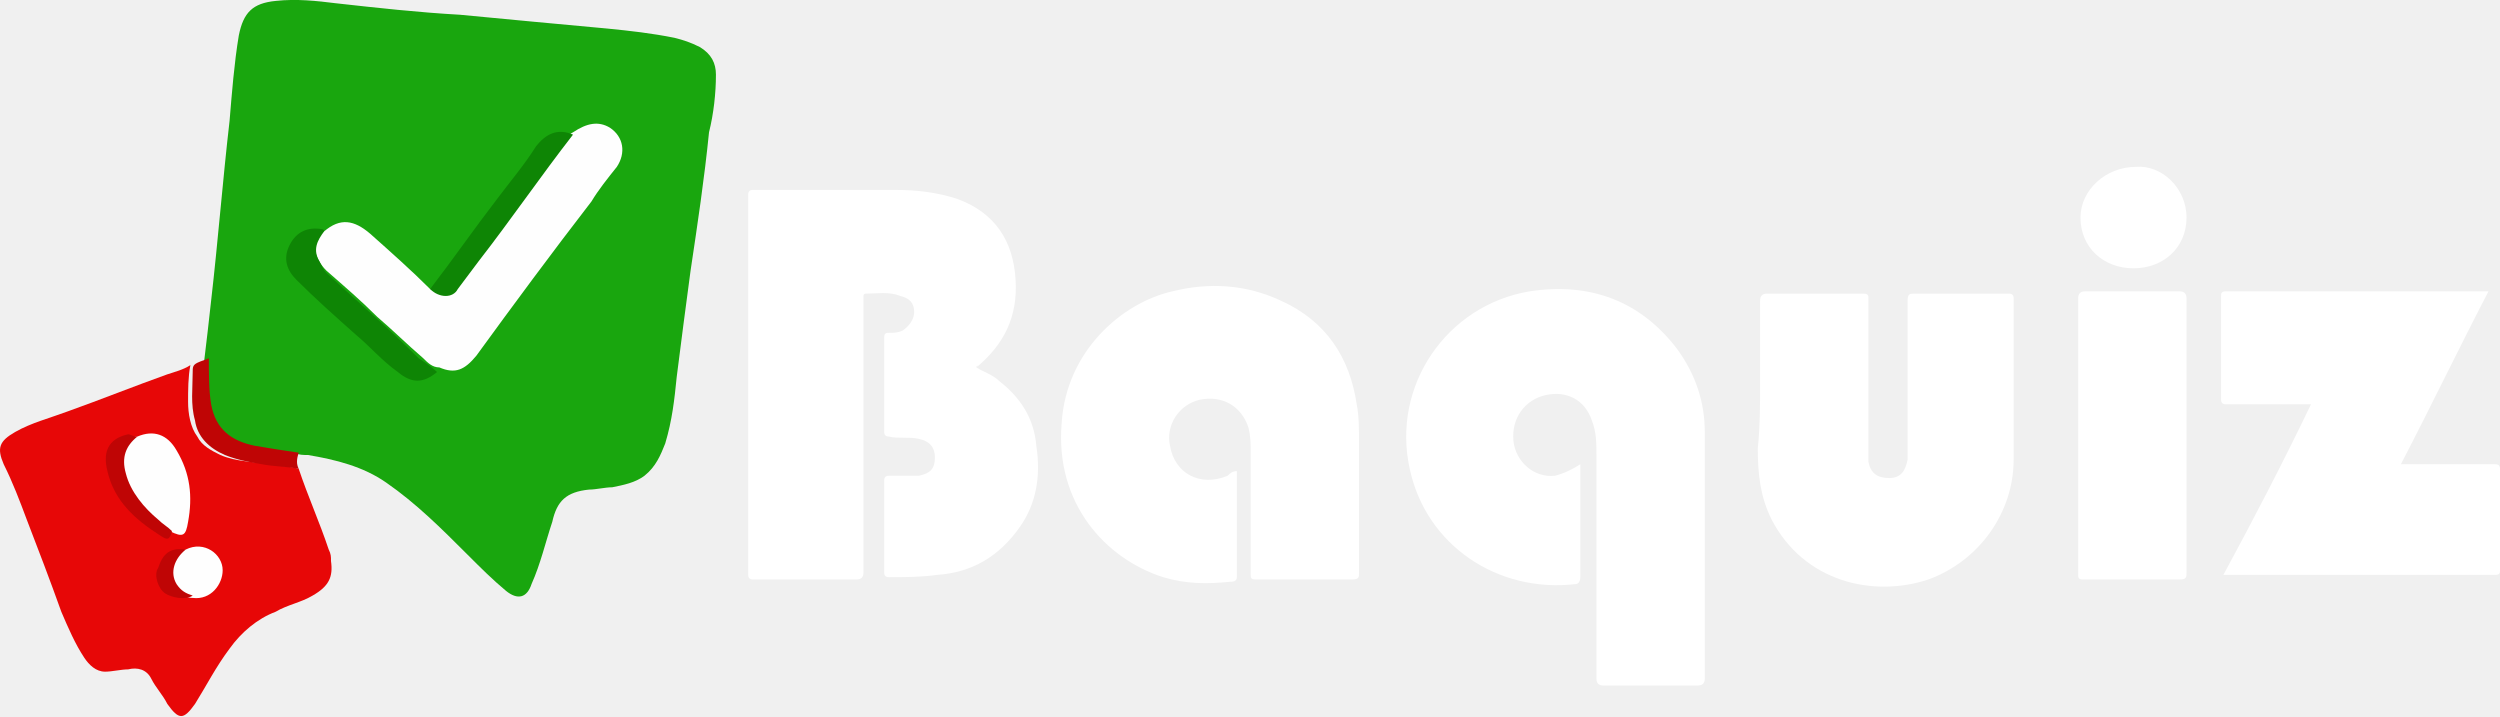
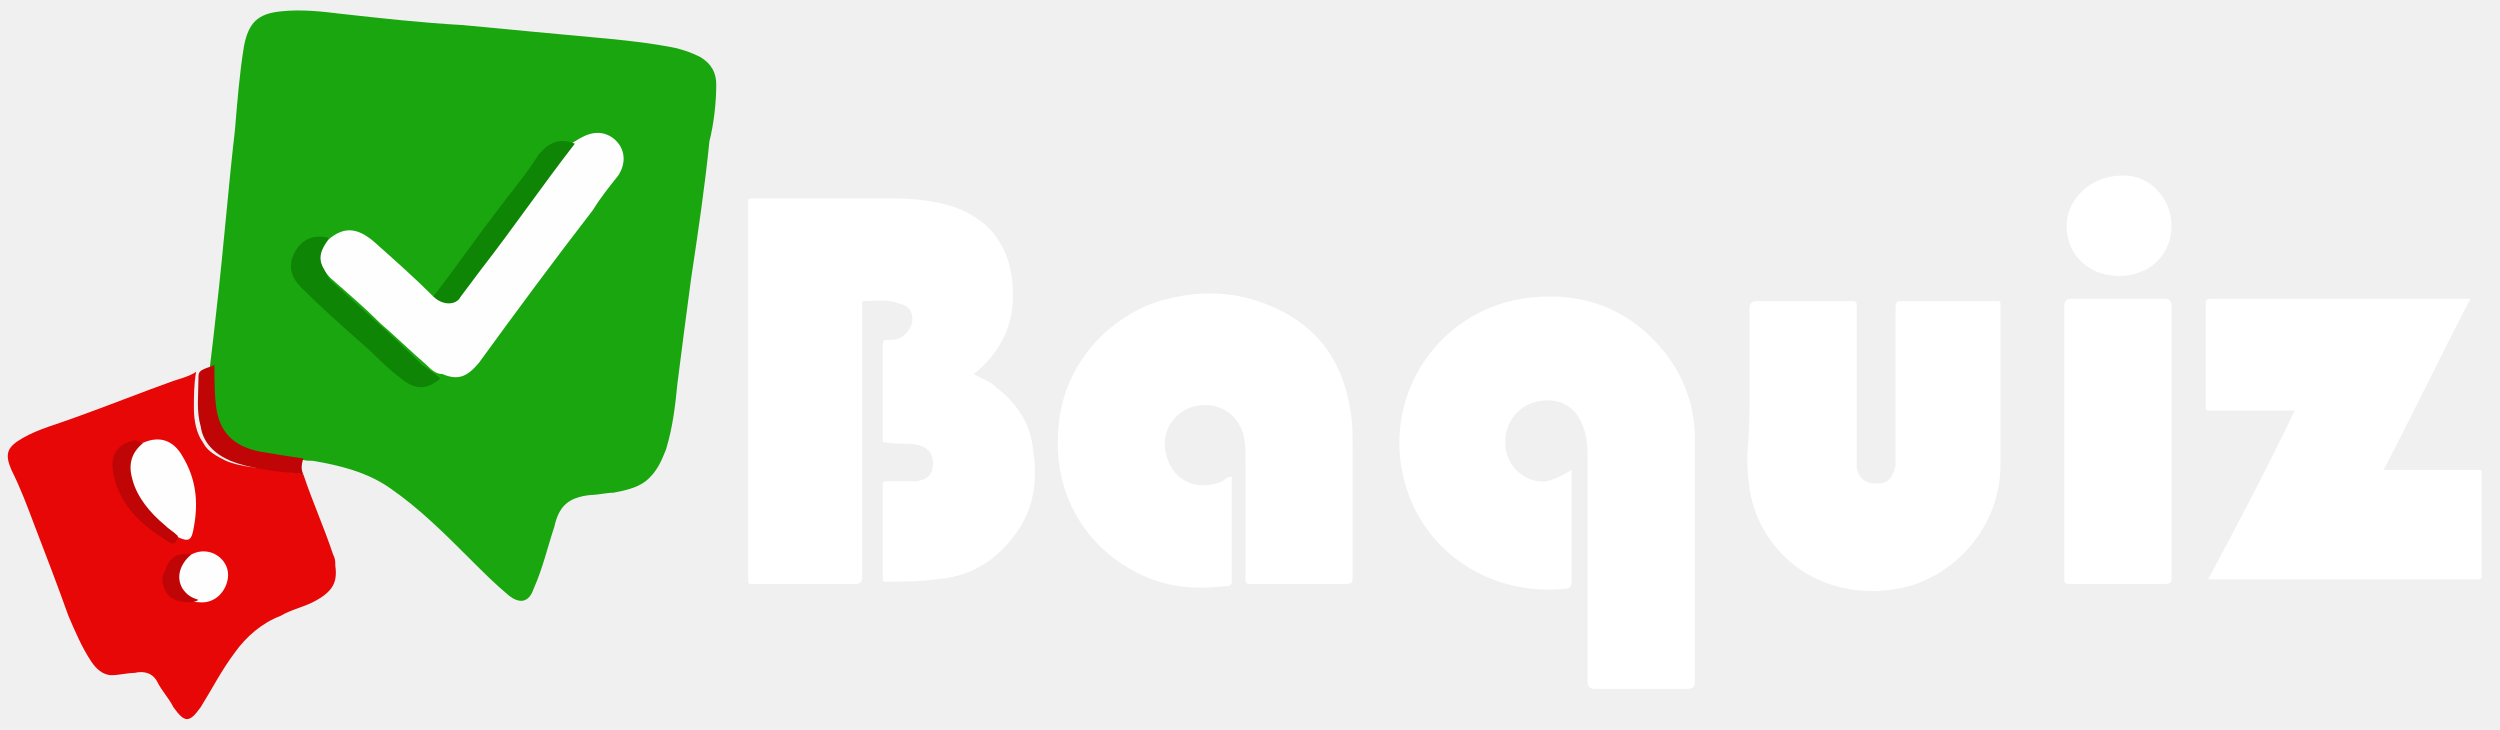
- <svg xmlns="http://www.w3.org/2000/svg" id="Calque_1" viewBox="0 0 108.46 31.07">
-   <defs>
-     <style>.cls-1{fill:#bf0505;}.cls-1,.cls-2,.cls-3,.cls-4,.cls-5,.cls-6{stroke-width:0px;}.cls-2{fill:#fefefe;}.cls-3{fill:#e70707;}.cls-4{fill:#fff;}.cls-5{fill:#19a60e;}.cls-6{fill:#0e8505;}</style>
-   </defs>
-   <path class="cls-5" d="m8.86,15.64c.1-.8.2-1.7.3-2.6.3-2.6.5-5.2.8-7.8.1-1.2.2-2.5.4-3.7.2-1,.6-1.4,1.6-1.5.9-.1,1.8,0,2.6.1,1.8.2,3.6.4,5.4.5,2.1.2,4.2.4,6.4.6,1,.1,1.9.2,2.9.4.4.1.7.2,1.1.4.5.3.7.7.7,1.2,0,.8-.1,1.7-.3,2.5-.2,2-.5,4-.8,6-.2,1.5-.4,3-.6,4.6-.1,1-.2,1.9-.5,2.9-.2.5-.4,1-.9,1.4-.4.3-.9.4-1.4.5-.3,0-.7.1-1,.1-1,.1-1.4.5-1.6,1.4-.3.9-.5,1.8-.9,2.7-.2.6-.6.7-1.1.3-.6-.5-1.1-1-1.7-1.6-1.1-1.1-2.2-2.2-3.5-3.1-1-.7-2.2-1-3.4-1.2-.2,0-.4,0-.6-.1-.1.1-.3,0-.4,0-.6-.1-1.3-.1-1.9-.4-.8-.3-1.3-.9-1.5-1.7-.1-.6-.1-1.2-.1-1.8,0,0,0-.1,0-.1Z" />
-   <path class="cls-4" d="m42.36,15.94c.3.2.7.3,1,.6.9.7,1.5,1.6,1.6,2.8.2,1.3,0,2.5-.7,3.5-.9,1.3-2.1,2-3.6,2.1-.7.1-1.4.1-2.1.1q-.2,0-.2-.2v-4q0-.2.2-.2h1.3c.5-.1.7-.3.7-.8,0-.4-.2-.7-.7-.8-.4-.1-.9,0-1.3-.1q-.2,0-.2-.2v-4.1c0-.2.1-.2.2-.2.2,0,.4,0,.6-.1.3-.2.5-.5.5-.8,0-.4-.2-.6-.6-.7-.5-.2-1-.1-1.5-.1q-.1,0-.1.1v12c0,.2-.1.3-.3.3h-4.5q-.2,0-.2-.2V8.44q0-.2.2-.2h6.2c.9,0,1.8.1,2.7.4,1.6.6,2.4,1.8,2.5,3.5.1,1.6-.5,2.8-1.7,3.8.1-.1,0-.1,0,0Z" />
-   <path class="cls-4" d="m68.56,20.14v4.9c0,.2-.1.3-.2.3-3.4.4-6.5-1.7-7.2-5-.8-3.6,1.6-7.1,5.2-7.7,2.6-.4,4.8.4,6.4,2.5.8,1.1,1.2,2.3,1.2,3.6v10.7c0,.2-.1.3-.3.3h-4.1c-.2,0-.3-.1-.3-.3v-9.7c0-.5,0-1-.2-1.5-.3-.9-1.1-1.3-2-1.1-.9.2-1.5,1-1.4,2,.1.9.9,1.6,1.8,1.5.4-.1.8-.3,1.1-.5Z" />
-   <path class="cls-4" d="m53.66,20.44v4.6c0,.2-.2.2-.3.2-1,.1-1.9.1-2.9-.2-2.5-.8-4.7-3.2-4.4-6.7.2-3.1,2.6-5.2,4.8-5.7,1.6-.4,3.2-.3,4.7.4,2,.9,3,2.5,3.3,4.5.1.5.1,1.1.1,1.7v5.6c0,.2,0,.3-.3.3h-4.2c-.2,0-.2-.1-.2-.2v-5.3c0-.4,0-.7-.1-1.1-.3-.9-1.1-1.4-2.1-1.2-.9.2-1.5,1.1-1.3,2,.2,1.2,1.3,1.8,2.5,1.3.1-.1.2-.2.4-.2Z" />
-   <path class="cls-4" d="m100.26,17.54h-3.7q-.2,0-.2-.2v-4.5c0-.1,0-.2.2-.2h11.4c-1.3,2.5-2.5,5-3.8,7.5h4.1q.2,0,.2.2v4.4c0,.1,0,.2-.2.2h-11.8c1.3-2.4,2.6-4.9,3.8-7.4Z" />
-   <path class="cls-4" d="m76.36,16.64v-3.6c0-.2.1-.3.3-.3h4.2c.2,0,.2.1.2.2v7.1c.1.5.4.7.9.7s.7-.3.8-.8v-6.9c0-.3.1-.3.3-.3h4.1q.2,0,.2.2v7c0,2.3-1.5,4.4-3.7,5.2-2.4.8-5.4.1-6.8-2.6-.5-1-.6-2-.6-3.1.1-.9.1-1.9.1-2.8Z" />
-   <path class="cls-3" d="m12.96,20.34c.4,1.2.9,2.3,1.3,3.5.1.2.1.3.1.5.1.7-.1,1.1-.8,1.5-.5.3-1.1.4-1.6.7-.8.3-1.5.9-2,1.6-.6.8-1,1.6-1.5,2.4-.5.7-.7.7-1.2,0-.2-.4-.5-.7-.7-1.1s-.6-.5-1-.4c-.3,0-.7.1-1,.1-.4,0-.7-.3-.9-.6-.4-.6-.7-1.3-1-2-.5-1.4-1-2.7-1.5-4-.3-.8-.6-1.6-1-2.4-.3-.7-.2-1,.5-1.4.7-.4,1.5-.6,2.3-.9,1.4-.5,2.9-1.1,4.3-1.6.3-.1.7-.2,1-.4-.1.5-.1,1.1-.1,1.6s.1,1.1.4,1.5c.2.4.6.6,1,.8.7.3,1.5.3,2.3.4.4.1.8.1,1.1.2Z" />
-   <path class="cls-4" d="m90.16,18.84v-5.9c0-.2.1-.3.3-.3h4.1c.2,0,.3.1.3.3v11.9c0,.2,0,.3-.3.3h-4.2c-.2,0-.2-.1-.2-.2,0-2.1,0-4.1,0-6.1Z" />
-   <path class="cls-4" d="m94.86,9.44c0,1.3-1,2.2-2.3,2.2s-2.3-.9-2.3-2.2c0-1.2,1.1-2.2,2.4-2.2,1.1-.1,2.2.9,2.2,2.2Z" />
-   <path class="cls-1" d="m12.96,20.34c-.5-.1-1.1-.1-1.6-.2-.6-.1-1.1-.2-1.6-.4-.7-.3-1.2-.8-1.3-1.5-.2-.7-.1-1.4-.1-2.1,0-.2,0-.3.2-.4s.3-.1.5-.2c0,.7,0,1.4.1,2,.2,1.1.9,1.6,1.9,1.8.6.1,1.2.2,1.9.3-.1.3-.1.5,0,.7Z" />
-   <path class="cls-2" d="m14.06,10.04c.7-.6,1.3-.5,2,.1.9.8,1.8,1.6,2.6,2.4.8.3.9.3,1.4-.4,1.1-1.4,2.1-2.9,3.2-4.3.5-.6.9-1.2,1.3-1.8.1-.1.1-.2.3-.3.6-.4,1.1-.5,1.6-.2.6.4.7,1.1.3,1.7-.4.5-.8,1-1.1,1.5-1.7,2.2-3.4,4.5-5,6.7-.5.6-.9.8-1.6.5-.3,0-.5-.2-.7-.4-.7-.6-1.3-1.2-2-1.8-.7-.7-1.4-1.3-2.2-2-.5-.5-.7-1.2-.3-1.7,0,.1.1,0,.2,0Z" />
-   <path class="cls-6" d="m14.06,10.04c-.3.4-.5.8-.2,1.3.1.2.2.4.3.5,1.3,1.2,2.7,2.4,4,3.7.3.2.6.4.8.6-.6.5-1.1.5-1.7,0-.7-.5-1.2-1.1-1.8-1.6-.9-.8-1.8-1.6-2.6-2.4-.4-.4-.6-.9-.3-1.5s.8-.8,1.4-.7c0,0,.1,0,.1.1Z" />
-   <path class="cls-6" d="m24.86,5.84c-1.4,1.8-2.7,3.7-4.1,5.5-.3.4-.6.8-.9,1.2-.2.4-.8.4-1.2,0,1-1.3,1.9-2.6,2.9-3.9.6-.8,1.2-1.5,1.7-2.3.4-.5.9-.8,1.6-.5Z" />
-   <path class="cls-2" d="m5.96,18.94c.7-.3,1.3-.1,1.7.6.6,1,.7,2,.5,3.1-.1.6-.2.7-.8.4-.3-.1-.6-.4-.8-.6-.5-.5-.9-1-1.1-1.6-.2-.5-.3-1,0-1.5.1-.2.2-.4.5-.4Z" />
-   <path class="cls-2" d="m8.06,23.84c.8-.4,1.6.2,1.6.9,0,.6-.5,1.3-1.3,1.2-.4,0-.7-.3-.9-.7-.1-.6.1-1.3.6-1.4Z" />
-   <path class="cls-1" d="m5.96,18.94c-.5.4-.7.9-.5,1.6.2.8.8,1.5,1.4,2,.2.2.4.3.6.5-.1.4-.2.4-.5.2-1.1-.7-2-1.5-2.3-2.8-.2-.8,0-1.4.9-1.6.1,0,.2.1.4.1Z" />
-   <path class="cls-1" d="m8.06,23.84c-.5.4-.7,1-.4,1.5.2.3.4.4.7.5-.3.2-.9.1-1.2-.1-.3-.2-.5-.8-.3-1.1.2-.6.5-.9,1.2-.8Z" />
+ <svg xmlns="http://www.w3.org/2000/svg" version="1.1" id="Calque_1" x="0px" y="0px" viewBox="0 0 109.6 32" style="enable-background:new 0 0 109.6 32;" xml:space="preserve">
+   <style type="text/css">
+ 	.st0{fill:#19A60E;}
+ 	.st1{fill:#FFFFFF;}
+ 	.st2{fill:#E70707;}
+ 	.st3{fill:#BF0505;}
+ 	.st4{fill:#FEFEFE;}
+ 	.st5{fill:#0E8505;}
+ </style>
+   <g>
+     <path class="st0" d="M9.2,16.1c0.1-0.8,0.2-1.7,0.3-2.6c0.3-2.6,0.5-5.2,0.8-7.8c0.1-1.2,0.2-2.5,0.4-3.7c0.2-1,0.6-1.4,1.6-1.5   c0.9-0.1,1.8,0,2.6,0.1c1.8,0.2,3.6,0.4,5.4,0.5c2.1,0.2,4.2,0.4,6.4,0.6c1,0.1,1.9,0.2,2.9,0.4c0.4,0.1,0.7,0.2,1.1,0.4   c0.5,0.3,0.7,0.7,0.7,1.2c0,0.8-0.1,1.7-0.3,2.5c-0.2,2-0.5,4-0.8,6c-0.2,1.5-0.4,3-0.6,4.6c-0.1,1-0.2,1.9-0.5,2.9   c-0.2,0.5-0.4,1-0.9,1.4c-0.4,0.3-0.9,0.4-1.4,0.5c-0.3,0-0.7,0.1-1,0.1c-1,0.1-1.4,0.5-1.6,1.4c-0.3,0.9-0.5,1.8-0.9,2.7   c-0.2,0.6-0.6,0.7-1.1,0.3c-0.6-0.5-1.1-1-1.7-1.6c-1.1-1.1-2.2-2.2-3.5-3.1c-1-0.7-2.2-1-3.4-1.2c-0.2,0-0.4,0-0.6-0.1   c-0.1,0.1-0.3,0-0.4,0c-0.6-0.1-1.3-0.1-1.9-0.4c-0.8-0.3-1.3-0.9-1.5-1.7c-0.1-0.6-0.1-1.2-0.1-1.8C9.2,16.2,9.2,16.1,9.2,16.1z" />
+     <path class="st1" d="M42.7,16.4c0.3,0.2,0.7,0.3,1,0.6c0.9,0.7,1.5,1.6,1.6,2.8c0.2,1.3,0,2.5-0.7,3.5c-0.9,1.3-2.1,2-3.6,2.1   c-0.7,0.1-1.4,0.1-2.1,0.1c-0.2,0-0.2,0-0.2-0.2c0-1.3,0-2.6,0-4c0-0.2,0-0.2,0.2-0.2c0.4,0,0.9,0,1.3,0c0.5-0.1,0.7-0.3,0.7-0.8   c0-0.4-0.2-0.7-0.7-0.8c-0.4-0.1-0.9,0-1.3-0.1c-0.2,0-0.2,0-0.2-0.2c0-1.4,0-2.7,0-4.1c0-0.2,0.1-0.2,0.2-0.2c0.2,0,0.4,0,0.6-0.1   c0.3-0.2,0.5-0.5,0.5-0.8c0-0.4-0.2-0.6-0.6-0.7c-0.5-0.2-1-0.1-1.5-0.1c-0.1,0-0.1,0-0.1,0.1c0,0.1,0,0.1,0,0.2   c0,3.9,0,7.8,0,11.8c0,0.2-0.1,0.3-0.3,0.3c-1.5,0-3,0-4.5,0c-0.2,0-0.2,0-0.2-0.2c0-5.5,0-11,0-16.5c0-0.2,0-0.2,0.2-0.2   c2.1,0,4.1,0,6.2,0c0.9,0,1.8,0.1,2.7,0.4c1.6,0.6,2.4,1.8,2.5,3.5c0.1,1.6-0.5,2.8-1.7,3.8C42.8,16.3,42.7,16.3,42.7,16.4z" />
+     <path class="st1" d="M68.9,20.6c0,0.2,0,0.4,0,0.6c0,1.4,0,2.9,0,4.3c0,0.2-0.1,0.3-0.2,0.3c-3.4,0.4-6.5-1.7-7.2-5   c-0.8-3.6,1.6-7.1,5.2-7.7c2.6-0.4,4.8,0.4,6.4,2.5c0.8,1.1,1.2,2.3,1.2,3.6c0,2.8,0,5.6,0,8.4c0,0.8,0,1.5,0,2.3   c0,0.2-0.1,0.3-0.3,0.3c-1.4,0-2.7,0-4.1,0c-0.2,0-0.3-0.1-0.3-0.3c0-3.2,0-6.5,0-9.7c0-0.5,0-1-0.2-1.5c-0.3-0.9-1.1-1.3-2-1.1   c-0.9,0.2-1.5,1-1.4,2c0.1,0.9,0.9,1.6,1.8,1.5C68.2,21,68.6,20.8,68.9,20.6z" />
+     <path class="st1" d="M54,20.9c0,1.6,0,3.1,0,4.6c0,0.2-0.2,0.2-0.3,0.2c-1,0.1-1.9,0.1-2.9-0.2c-2.5-0.8-4.7-3.2-4.4-6.7   c0.2-3.1,2.6-5.2,4.8-5.7c1.6-0.4,3.2-0.3,4.7,0.4c2,0.9,3,2.5,3.3,4.5c0.1,0.5,0.1,1.1,0.1,1.7c0,1.9,0,3.7,0,5.6   c0,0.2,0,0.3-0.3,0.3c-1.4,0-2.8,0-4.2,0c-0.2,0-0.2-0.1-0.2-0.2c0-1.8,0-3.6,0-5.3c0-0.4,0-0.7-0.1-1.1c-0.3-0.9-1.1-1.4-2.1-1.2   c-0.9,0.2-1.5,1.1-1.3,2c0.2,1.2,1.3,1.8,2.5,1.3C53.7,21,53.8,20.9,54,20.9z" />
+     <path class="st1" d="M100.6,18c-0.2,0-0.3,0-0.5,0c-1.1,0-2.1,0-3.2,0c-0.2,0-0.2,0-0.2-0.2c0-1.5,0-3,0-4.5c0-0.1,0-0.2,0.2-0.2   c3.8,0,7.5,0,11.3,0c0,0,0,0,0.1,0c-1.3,2.5-2.5,5-3.8,7.5c0.1,0,0.2,0,0.3,0c1.3,0,2.5,0,3.8,0c0.2,0,0.2,0,0.2,0.2   c0,1.5,0,3,0,4.4c0,0.1,0,0.2-0.2,0.2c-3.9,0-7.8,0-11.8,0C98.1,23,99.4,20.5,100.6,18z" />
+     <path class="st1" d="M76.7,17.1c0-1.2,0-2.4,0-3.6c0-0.2,0.1-0.3,0.3-0.3c1.4,0,2.8,0,4.2,0c0.2,0,0.2,0.1,0.2,0.2   c0,2.2,0,4.4,0,6.7c0,0.1,0,0.3,0,0.4c0.1,0.5,0.4,0.7,0.9,0.7c0.5,0,0.7-0.3,0.8-0.8c0-0.1,0-0.3,0-0.4c0-2.2,0-4.3,0-6.5   c0-0.3,0.1-0.3,0.3-0.3c1.4,0,2.7,0,4.1,0c0.2,0,0.2,0,0.2,0.2c0,2.3,0,4.6,0,7c0,2.3-1.5,4.4-3.7,5.2c-2.4,0.8-5.4,0.1-6.8-2.6   c-0.5-1-0.6-2-0.6-3.1C76.7,19,76.7,18,76.7,17.1z" />
+     <path class="st2" d="M13.3,20.8c0.4,1.2,0.9,2.3,1.3,3.5c0.1,0.2,0.1,0.3,0.1,0.5c0.1,0.7-0.1,1.1-0.8,1.5   c-0.5,0.3-1.1,0.4-1.6,0.7c-0.8,0.3-1.5,0.9-2,1.6c-0.6,0.8-1,1.6-1.5,2.4c-0.5,0.7-0.7,0.7-1.2,0c-0.2-0.4-0.5-0.7-0.7-1.1   c-0.2-0.4-0.6-0.5-1-0.4c-0.3,0-0.7,0.1-1,0.1c-0.4,0-0.7-0.3-0.9-0.6c-0.4-0.6-0.7-1.3-1-2C2.5,25.6,2,24.3,1.5,23   c-0.3-0.8-0.6-1.6-1-2.4c-0.3-0.7-0.2-1,0.5-1.4c0.7-0.4,1.5-0.6,2.3-0.9c1.4-0.5,2.9-1.1,4.3-1.6c0.3-0.1,0.7-0.2,1-0.4   c-0.1,0.5-0.1,1.1-0.1,1.6c0,0.5,0.1,1.1,0.4,1.5c0.2,0.4,0.6,0.6,1,0.8c0.7,0.3,1.5,0.3,2.3,0.4C12.6,20.7,13,20.7,13.3,20.8z" />
+     <path class="st1" d="M90.5,19.3c0-2,0-3.9,0-5.9c0-0.2,0.1-0.3,0.3-0.3c1.4,0,2.8,0,4.1,0c0.2,0,0.3,0.1,0.3,0.3c0,4,0,7.9,0,11.9   c0,0.2,0,0.3-0.3,0.3c-1.4,0-2.8,0-4.2,0c-0.2,0-0.2-0.1-0.2-0.2C90.5,23.3,90.5,21.3,90.5,19.3z" />
+     <path class="st1" d="M95.2,9.9c0,1.3-1,2.2-2.3,2.2c-1.3,0-2.3-0.9-2.3-2.2c0-1.2,1.1-2.2,2.4-2.2C94.1,7.6,95.2,8.6,95.2,9.9z" />
+     <path class="st3" d="M13.3,20.8c-0.5-0.1-1.1-0.1-1.6-0.2c-0.6-0.1-1.1-0.2-1.6-0.4c-0.7-0.3-1.2-0.8-1.3-1.5   c-0.2-0.7-0.1-1.4-0.1-2.1c0-0.2,0-0.3,0.2-0.4c0.2-0.1,0.3-0.1,0.5-0.2c0,0.7,0,1.4,0.1,2c0.2,1.1,0.9,1.6,1.9,1.8   c0.6,0.1,1.2,0.2,1.9,0.3C13.2,20.4,13.2,20.6,13.3,20.8z" />
+     <path class="st4" d="M14.4,10.5c0.7-0.6,1.3-0.5,2,0.1c0.9,0.8,1.8,1.6,2.6,2.4c0.8,0.3,0.9,0.3,1.4-0.4c1.1-1.4,2.1-2.9,3.2-4.3   c0.5-0.6,0.9-1.2,1.3-1.8c0.1-0.1,0.1-0.2,0.3-0.3c0.6-0.4,1.1-0.5,1.6-0.2c0.6,0.4,0.7,1.1,0.3,1.7c-0.4,0.5-0.8,1-1.1,1.5   c-1.7,2.2-3.4,4.5-5,6.7c-0.5,0.6-0.9,0.8-1.6,0.5c-0.3,0-0.5-0.2-0.7-0.4c-0.7-0.6-1.3-1.2-2-1.8c-0.7-0.7-1.4-1.3-2.2-2   c-0.5-0.5-0.7-1.2-0.3-1.7C14.2,10.6,14.3,10.5,14.4,10.5z" />
+     <path class="st5" d="M14.4,10.5c-0.3,0.4-0.5,0.8-0.2,1.3c0.1,0.2,0.2,0.4,0.3,0.5c1.3,1.2,2.7,2.4,4,3.7c0.3,0.2,0.6,0.4,0.8,0.6   c-0.6,0.5-1.1,0.5-1.7,0c-0.7-0.5-1.2-1.1-1.8-1.6c-0.9-0.8-1.8-1.6-2.6-2.4c-0.4-0.4-0.6-0.9-0.3-1.5c0.3-0.6,0.8-0.8,1.4-0.7   C14.3,10.4,14.4,10.4,14.4,10.5z" />
+     <path class="st5" d="M25.2,6.3c-1.4,1.8-2.7,3.7-4.1,5.5c-0.3,0.4-0.6,0.8-0.9,1.2C20,13.4,19.4,13.4,19,13c1-1.3,1.9-2.6,2.9-3.9   c0.6-0.8,1.2-1.5,1.7-2.3C24,6.3,24.5,6,25.2,6.3z" />
+     <path class="st4" d="M6.3,19.4C7,19.1,7.6,19.3,8,20c0.6,1,0.7,2,0.5,3.1c-0.1,0.6-0.2,0.7-0.8,0.4c-0.3-0.1-0.6-0.4-0.8-0.6   c-0.5-0.5-0.9-1-1.1-1.6c-0.2-0.5-0.3-1,0-1.5C5.9,19.6,6,19.4,6.3,19.4z" />
+     <path class="st4" d="M8.4,24.3c0.8-0.4,1.6,0.2,1.6,0.9c0,0.6-0.5,1.3-1.3,1.2c-0.4,0-0.7-0.3-0.9-0.7C7.7,25.1,7.9,24.4,8.4,24.3z   " />
+     <path class="st3" d="M6.3,19.4c-0.5,0.4-0.7,0.9-0.5,1.6c0.2,0.8,0.8,1.5,1.4,2c0.2,0.2,0.4,0.3,0.6,0.5c-0.1,0.4-0.2,0.4-0.5,0.2   c-1.1-0.7-2-1.5-2.3-2.8c-0.2-0.8,0-1.4,0.9-1.6C6,19.3,6.1,19.4,6.3,19.4z" />
+     <path class="st3" d="M8.4,24.3c-0.5,0.4-0.7,1-0.4,1.5c0.2,0.3,0.4,0.4,0.7,0.5c-0.3,0.2-0.9,0.1-1.2-0.1C7.2,26,7,25.4,7.2,25.1   C7.4,24.5,7.7,24.2,8.4,24.3z" />
+   </g>
</svg>
